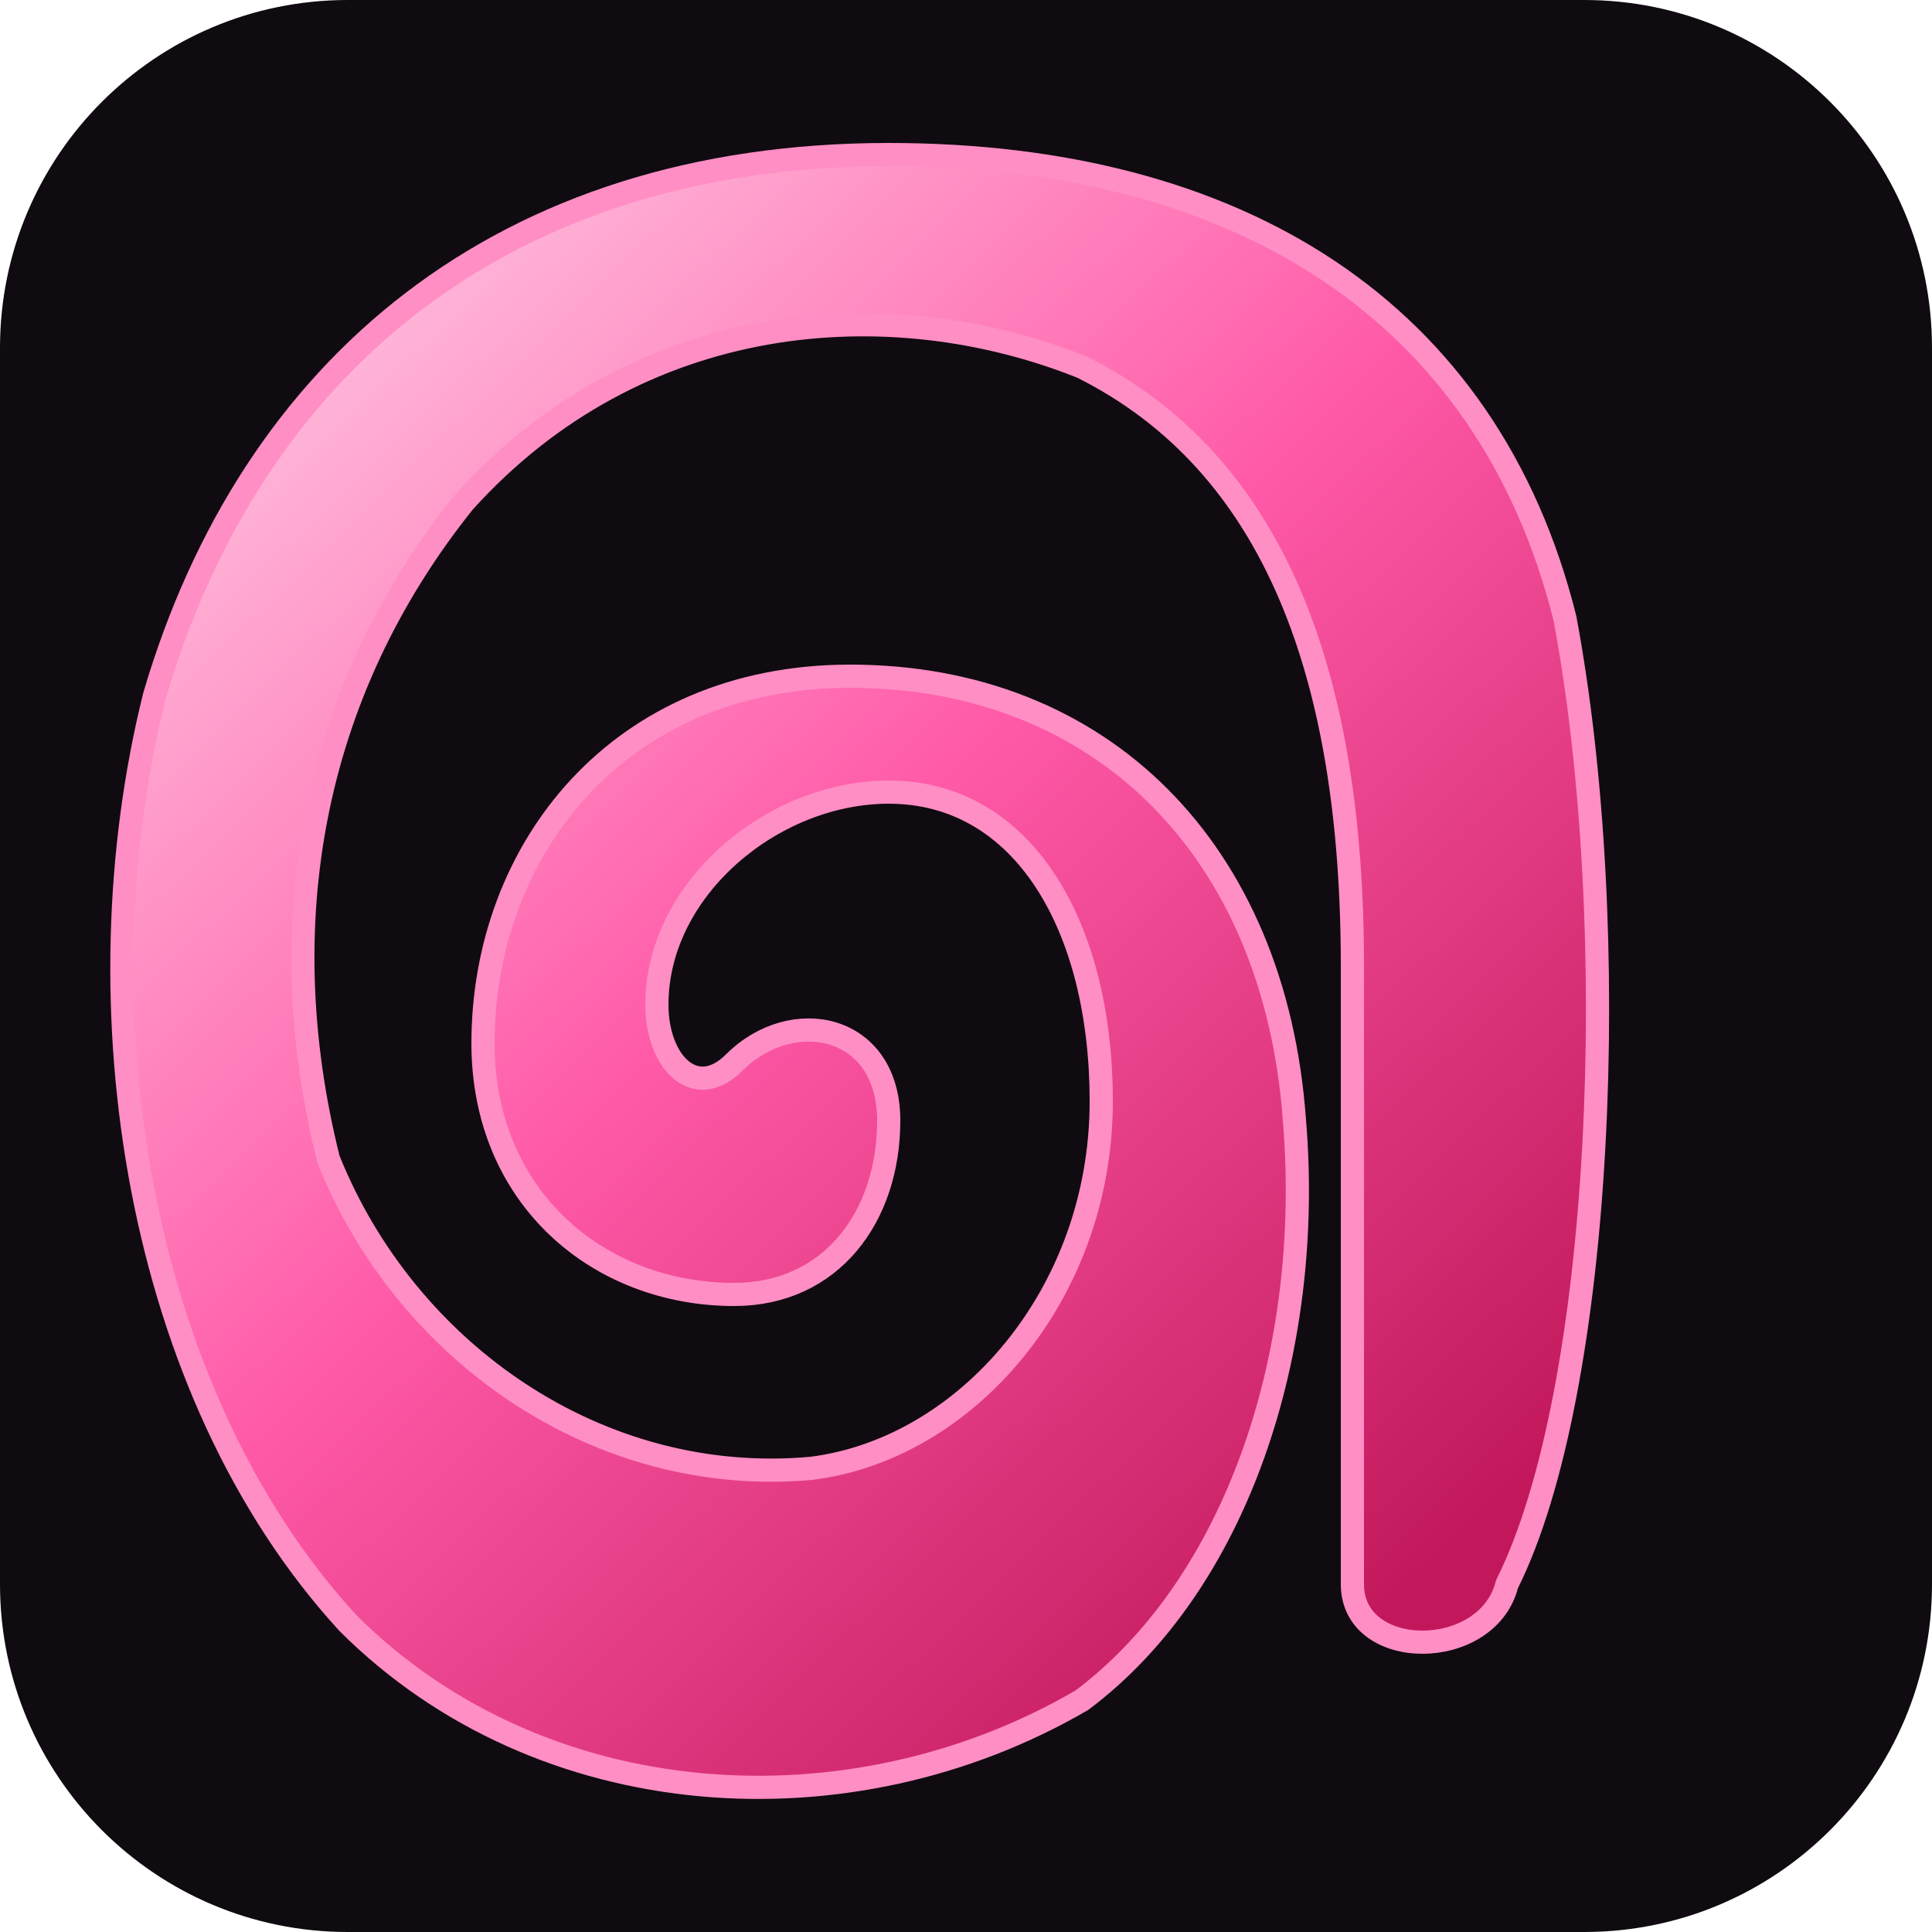
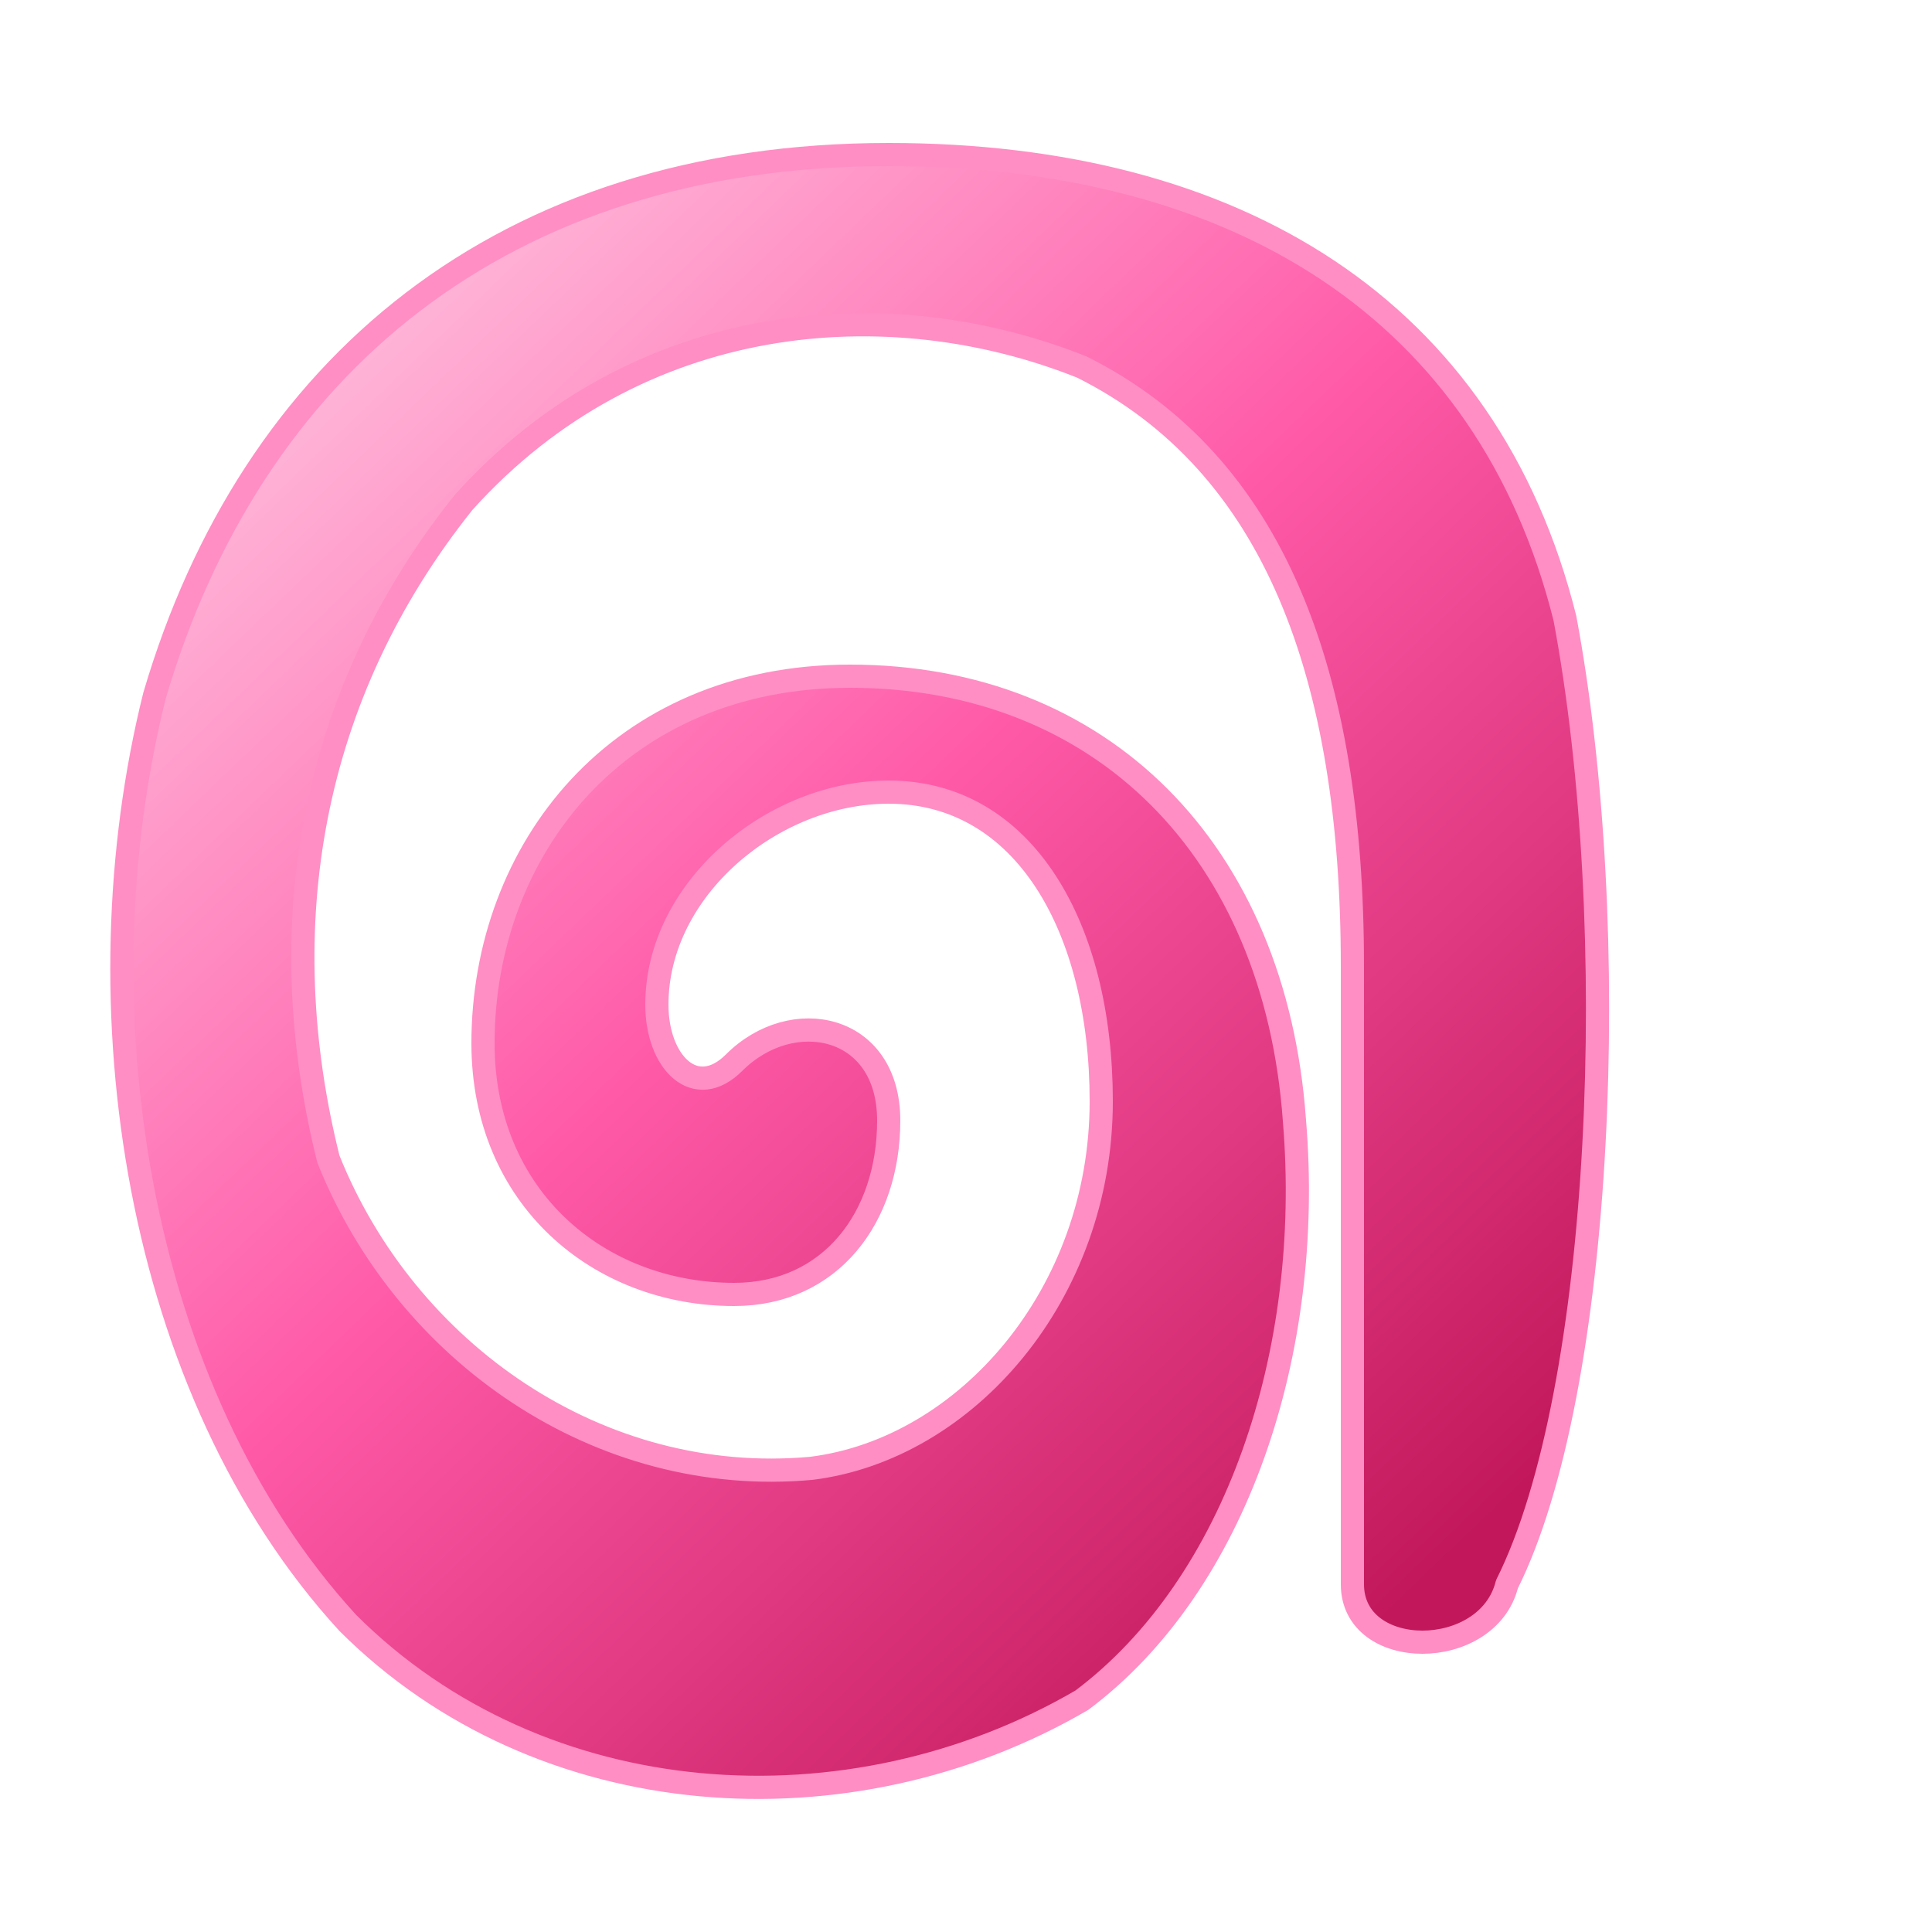
<svg xmlns="http://www.w3.org/2000/svg" viewBox="0 0 100 100" fill="none" role="img" aria-label="AgentSlang Chameleon Tail Logo">
  <defs>
    <linearGradient id="tailGrad" x1="15%" y1="10%" x2="85%" y2="90%">
      <stop offset="0%" stop-color="#ffb8d9" />
      <stop offset="45%" stop-color="#ff5aa8" />
      <stop offset="100%" stop-color="#c2185b" />
    </linearGradient>
  </defs>
-   <rect width="100" height="100" rx="18" fill="#0f0b10" />
  <path d="M 78 82 C 83 72 84 48 81 32 C 77 16 64 8 46 8 C 26 8 13 19 8 36 C 4 52 7 72 18 84 C 28 94 44 95 56 88 C 64 82 68 70 67 58 C 66 44 57 35 44 35 C 32 35 25 44 25 54 C 25 62 31 67 38 67 C 43 67 46 63 46 58 C 46 53 41 52 38 55 C 36 57 34 55 34 52 C 34 46 40 41 46 41 C 53 41 57 48 57 57 C 57 67 50 75 42 76 C 31 77 21 70 17 60 C 14 48 16 36 24 26 C 33 16 46 15 56 19 C 66 24 70 35 70 50 L 70 82 C 70 86 77 86 78 82 Z" fill="url(#tailGrad)" stroke="#ff8ec4" stroke-width="1.2" stroke-linejoin="round" />
</svg>
